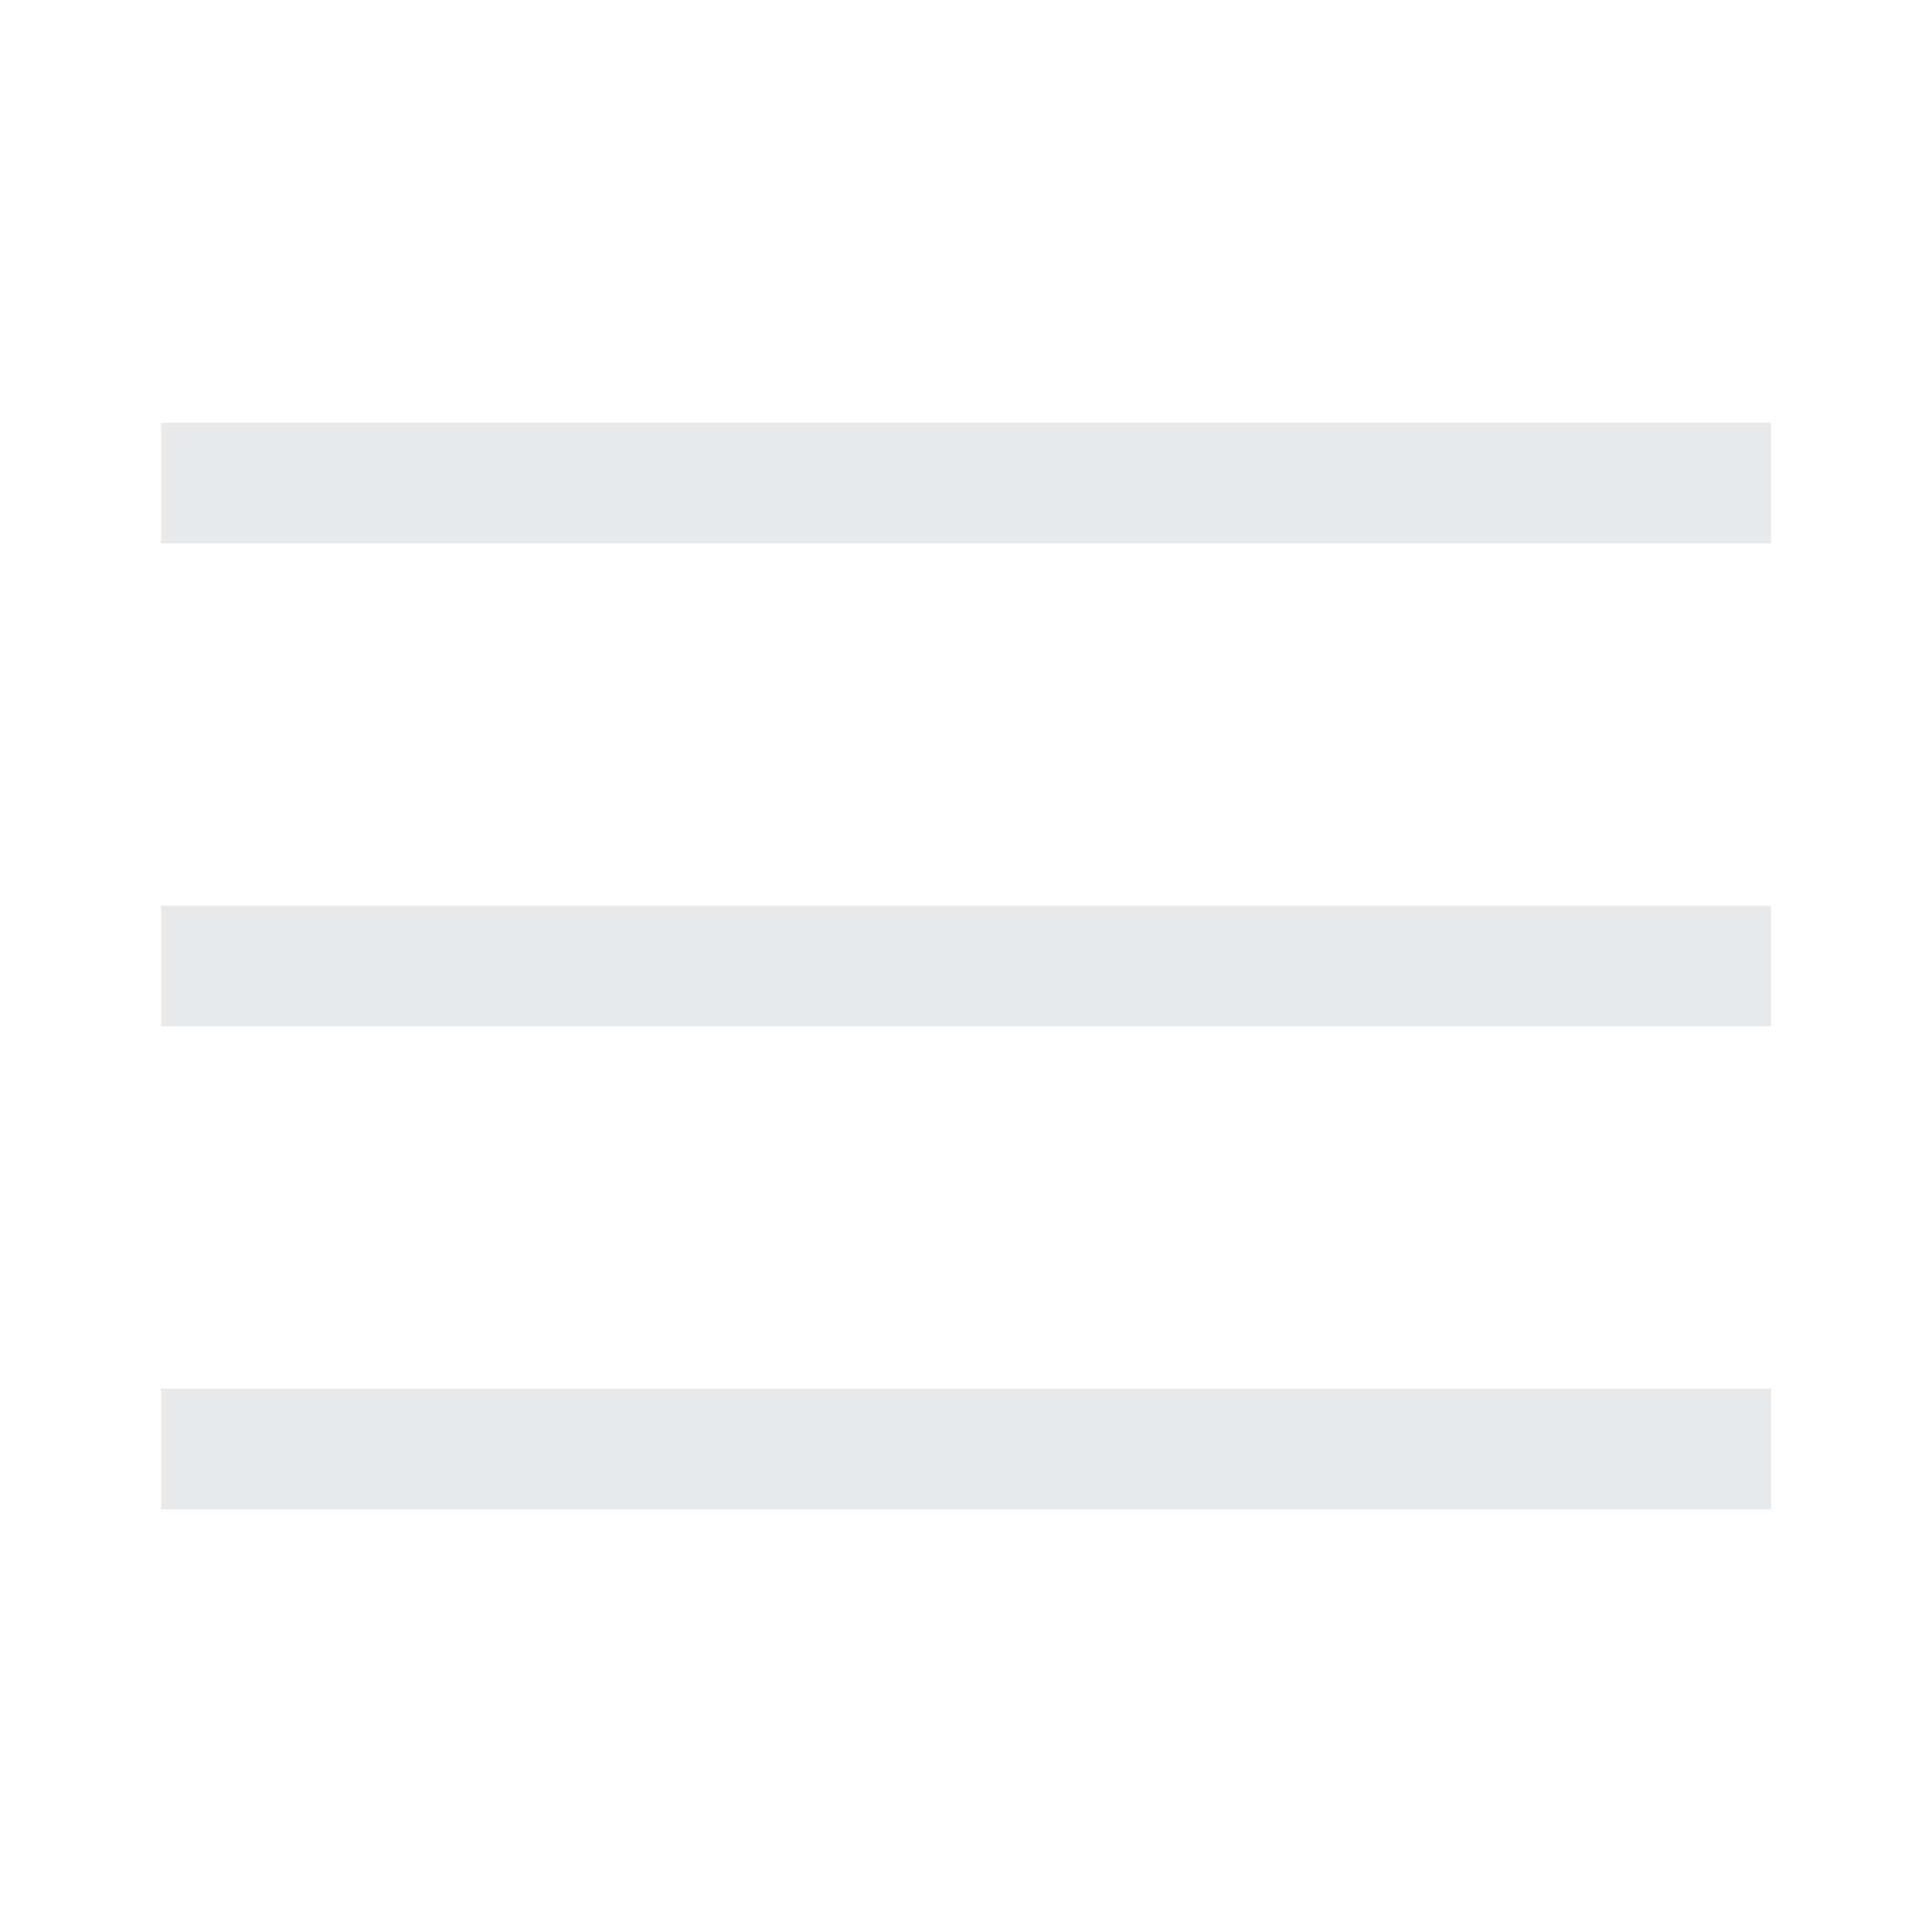
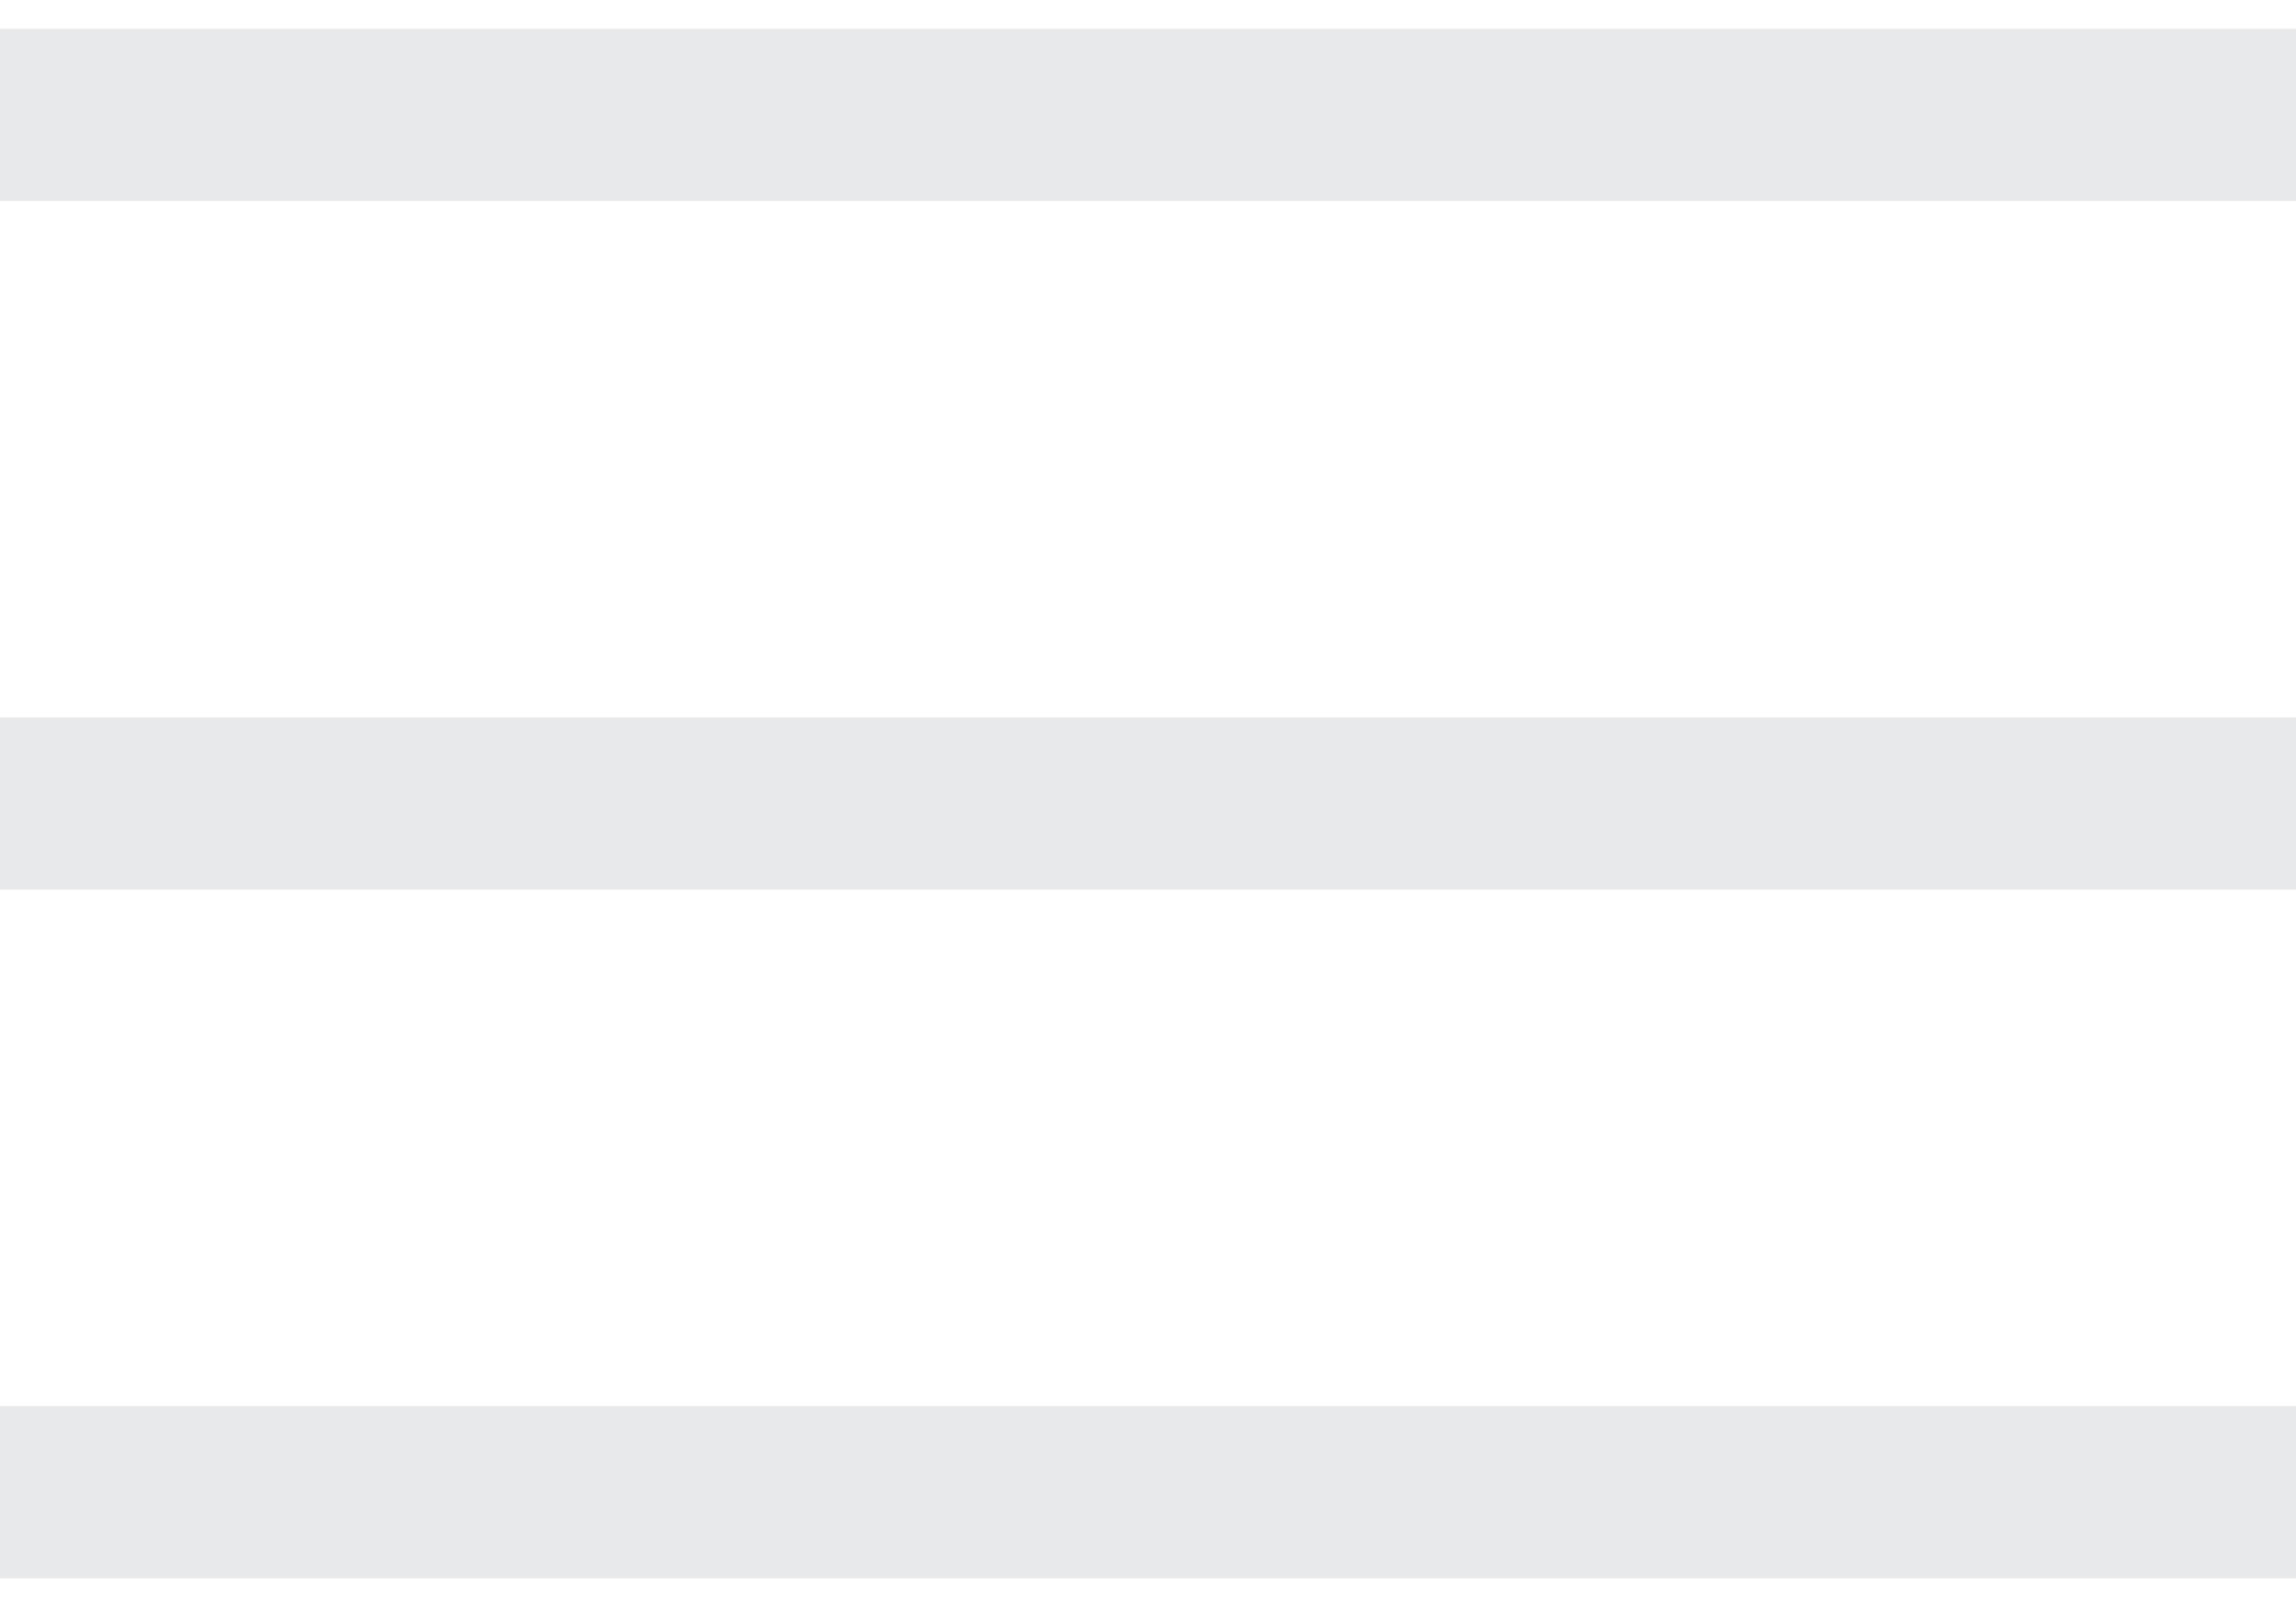
- <svg xmlns="http://www.w3.org/2000/svg" width="24" height="24" viewBox="0 0 24 24" fill="none">
-   <path fill-rule="evenodd" clip-rule="evenodd" d="M22 5.25H2V6.75H22V5.25ZM2 11.25H22V12.75H2V11.25ZM2 17.25H22V18.75H2V17.25Z" fill="#E8E9EA" />
+ <svg xmlns="http://www.w3.org/2000/svg" width="20" height="14" viewBox="0 0 20 14" fill="none">
+   <path fill-rule="evenodd" clip-rule="evenodd" d="M20 0.25H0V1.75H20V0.25ZM0 6.25H20V7.75H0V6.25ZM0 12.25H20V13.75H0V12.25Z" fill="#E8E9EA" />
</svg>
